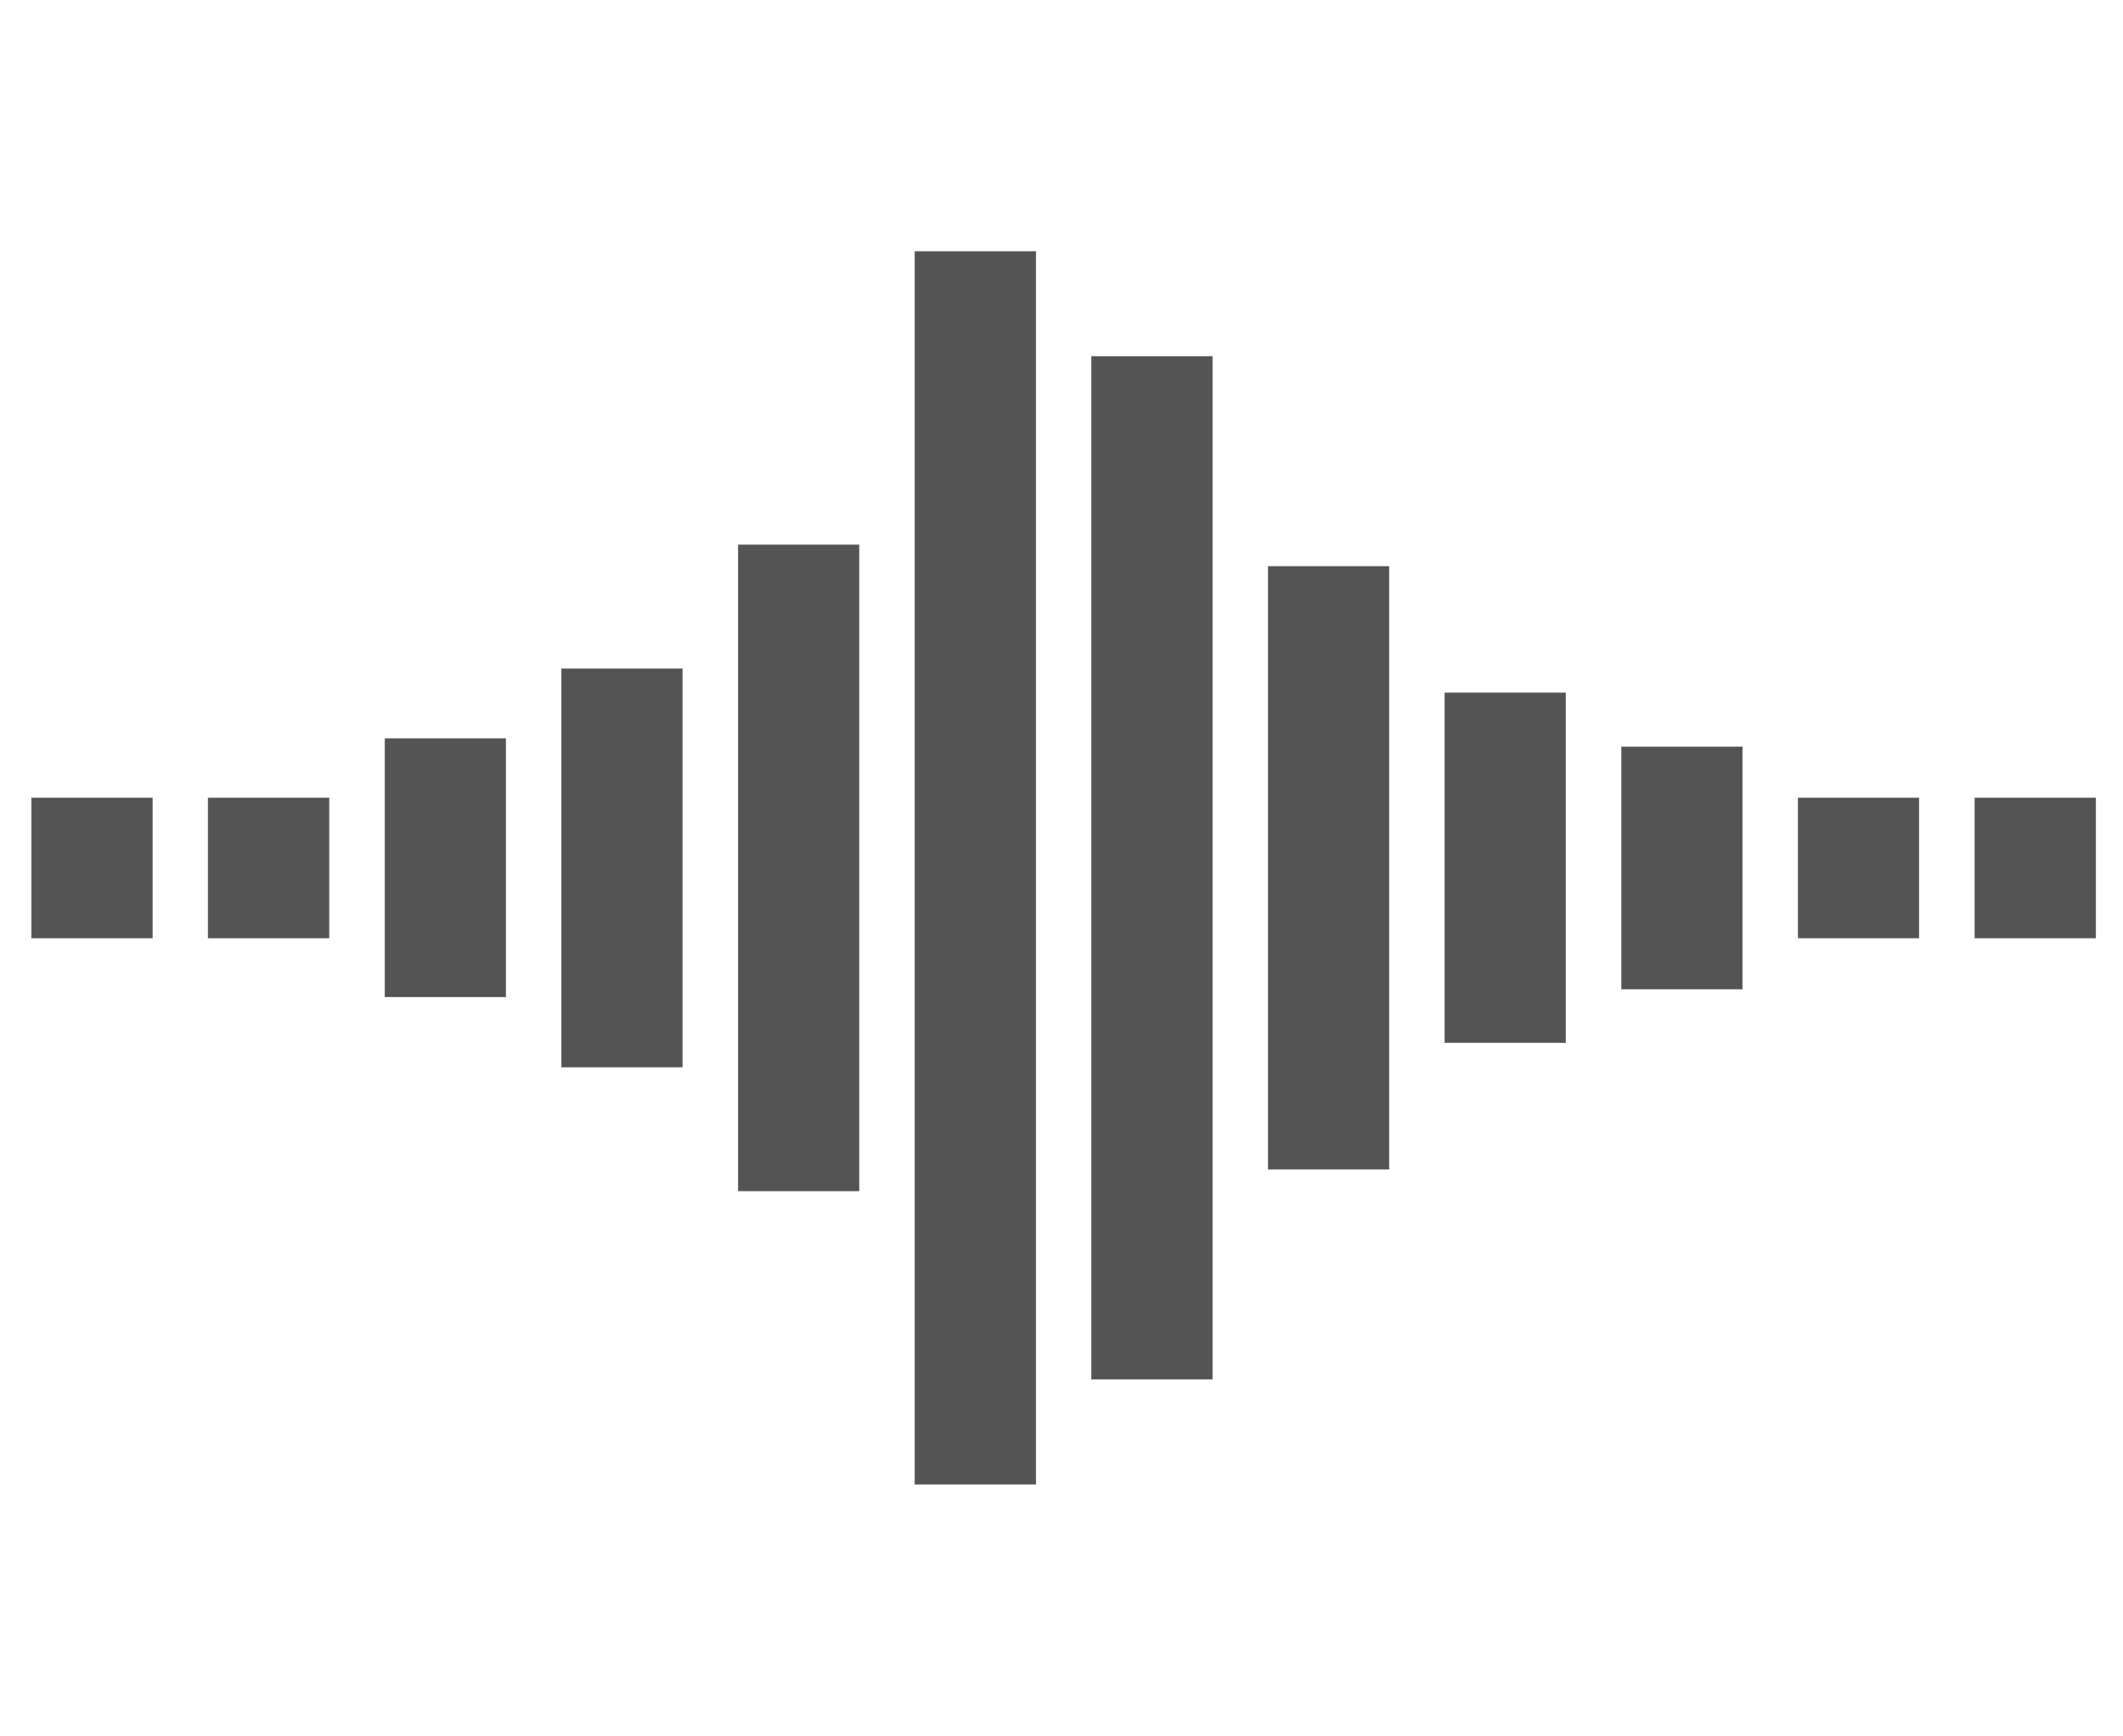
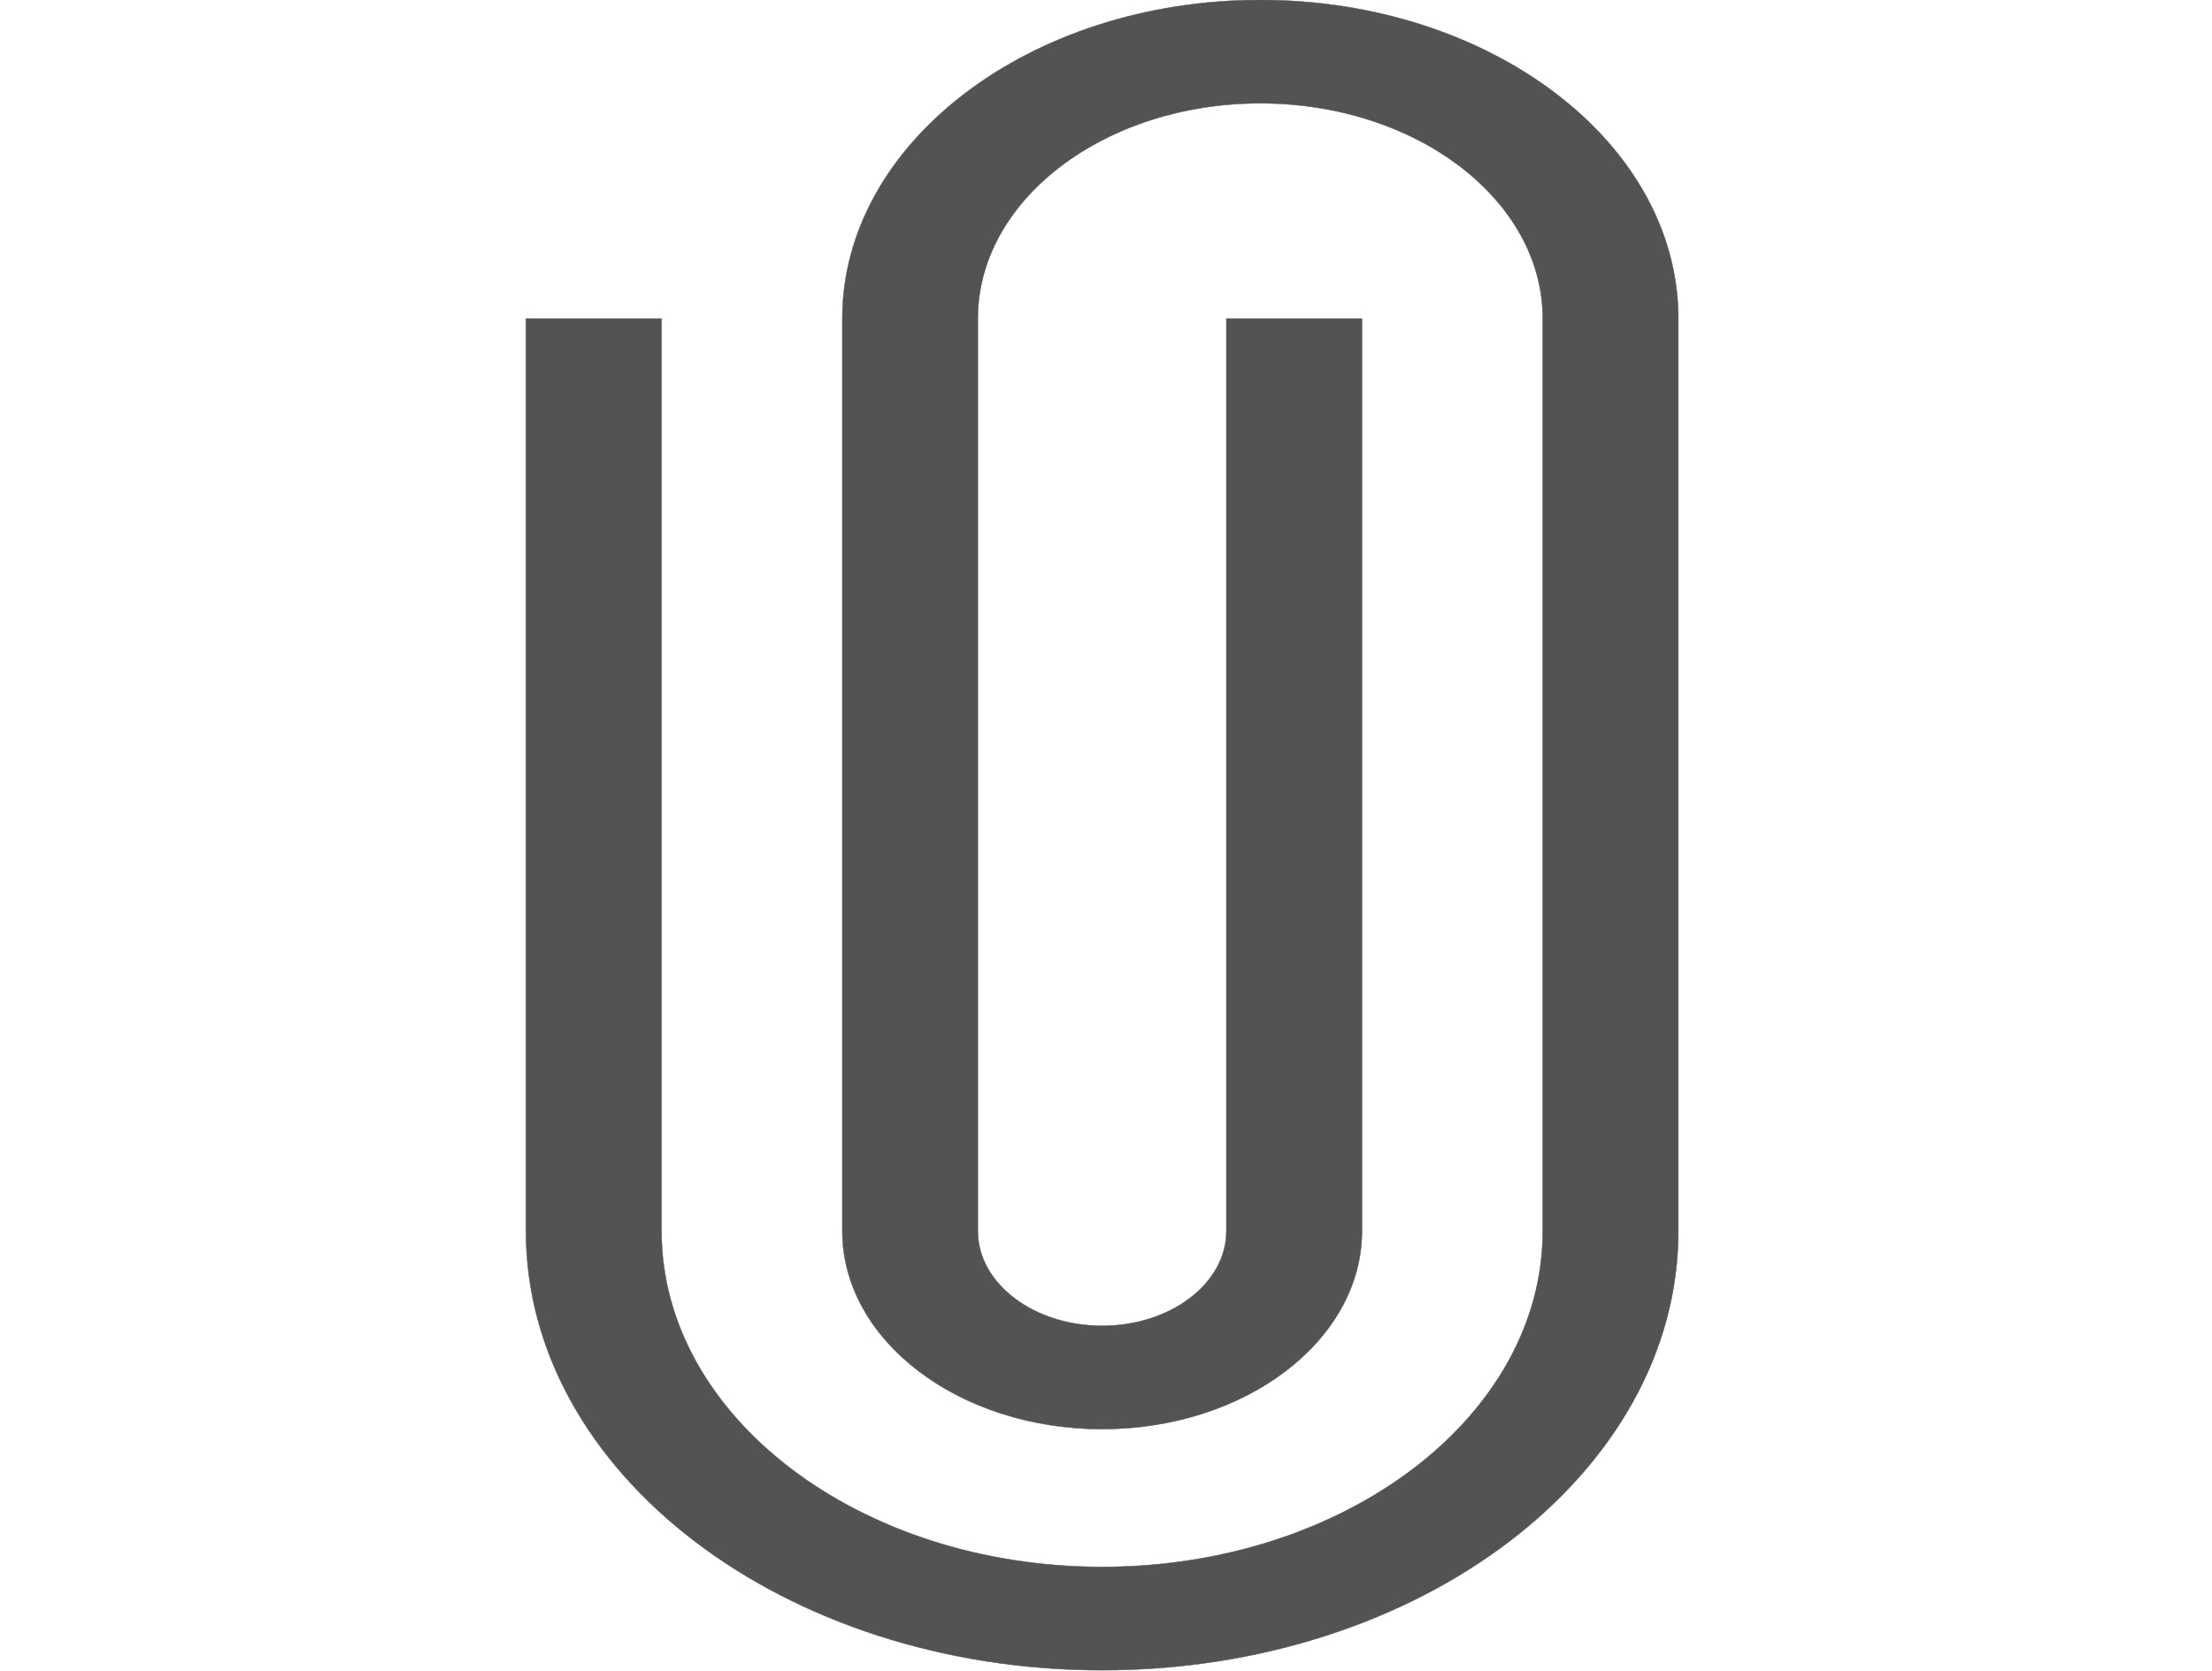
- <svg xmlns="http://www.w3.org/2000/svg" version="1.1" x="0px" y="0px" viewBox="0 0 1299.6 1062.4" style="enable-background:new 0 0 1299.6 1062.4;" xml:space="preserve">
+ <svg xmlns="http://www.w3.org/2000/svg" version="1.1" id="Capa_1" x="0px" y="0px" viewBox="0 0 1430 1080" style="enable-background:new 0 0 1430 1080;" xml:space="preserve">
  <style type="text/css">
- 	.st0{fill:#545454;stroke:#545454;stroke-width:0.25;stroke-miterlimit:10;}
- 	.st1{display:none;}
- 	.st2{display:inline;fill:#545454;}
- 	.st3{display:inline;}
- 	.st4{fill:#545454;}
+ 	.st0{fill:#535353;stroke:#535353;stroke-width:0.25;stroke-miterlimit:10;}
</style>
-   <g id="Capa_1">
-     <g>
-       <g>
-         <g>
-           <rect x="19.3" y="488.4" class="st0" width="74" height="85.7" />
-         </g>
-       </g>
-       <g>
-         <g>
-           <rect x="127.4" y="488.4" class="st0" width="74" height="85.7" />
-         </g>
-       </g>
-       <g>
-         <g>
-           <rect x="235.6" y="452.1" class="st0" width="74" height="158.1" />
-         </g>
-       </g>
-       <g>
-         <g>
-           <rect x="343.7" y="409.3" class="st0" width="74" height="243.8" />
-         </g>
-       </g>
-       <g>
-         <g>
-           <rect x="451.9" y="333.5" class="st0" width="74" height="395.4" />
-         </g>
-       </g>
-       <g>
-         <g>
-           <rect x="560" y="153.9" class="st0" width="74.1" height="754.6" />
-         </g>
-       </g>
-       <g>
-         <g>
-           <rect x="668.1" y="218.2" class="st0" width="74.1" height="626" />
-         </g>
-       </g>
-       <g>
-         <g>
-           <rect x="776.3" y="346.7" class="st0" width="74" height="369" />
-         </g>
-       </g>
-       <g>
-         <g>
-           <rect x="884.4" y="424.1" class="st0" width="74" height="214.1" />
-         </g>
-       </g>
-       <g>
-         <g>
-           <rect x="992.6" y="457.1" class="st0" width="74" height="148.3" />
-         </g>
-       </g>
-       <g>
-         <g>
-           <rect x="1100.7" y="488.4" class="st0" width="74" height="85.7" />
-         </g>
-       </g>
-       <g>
-         <g>
-           <rect x="1208.9" y="488.4" class="st0" width="74" height="85.7" />
-         </g>
-       </g>
-     </g>
-   </g>
-   <g id="Capa_2" class="st1">
-     <path class="st2" d="M1283.9,511.6l-300,128.9V466.7H883.8c61.3-47.3,100.1-116.4,100.1-193.4c0-142.1-132.3-257.8-295-257.8   C554,15.6,440,95,404.9,203.2c-40.2-36.2-96.5-58.7-158.6-58.7c-122,0-221.3,86.7-221.3,193.3c0,49.5,21.4,94.7,56.5,128.9H25v580   h958.9V873l300,128.9V511.6z M688.8,80.1c122,0,221.2,86.7,221.2,193.3c0,106.6-99.2,193.4-221.2,193.4   c-122.1,0-221.3-86.7-221.3-193.4C467.5,166.8,566.8,80.1,688.8,80.1z M493.9,466.7H411c14.2-13.8,26.2-29.5,35.4-46.5   C460.1,437.3,476,453,493.9,466.7z M98.7,337.8c0-71.1,66.2-128.9,147.5-128.9c81.3,0,147.5,57.8,147.5,128.9   c0,71.1-66.2,128.9-147.5,128.9C164.9,466.7,98.7,408.9,98.7,337.8z M910.1,982.3H98.7V531.2h811.3V982.3z M1210.1,898.4   l-226.2-97.2v-88.8l226.2-97.2V898.4z" />
-   </g>
-   <g id="Capa_3" class="st1">
-     <g class="st3">
-       <g>
-         <g>
-           <path class="st4" d="M16.3,17.8v1031.2h1266.9V17.8H16.3z M1194.8,960.6H104.7V846.3l250.4-250.4l235.7,235.7L944.4,478      l250.4,250.4V960.6z M1194.8,603.4L944.4,353L590.9,706.6L355.2,470.9L104.7,721.3V106.2h1090.1V603.4z" />
-         </g>
-       </g>
-       <g>
-         <g>
-           <path class="st4" d="M590.9,194.6c-73.1,0-132.6,59.5-132.6,132.6c0,73.1,59.5,132.6,132.6,132.6s132.6-59.5,132.6-132.6      C723.4,254,664,194.6,590.9,194.6z M590.9,371.3c-24.4,0-44.2-19.8-44.2-44.2c0-24.4,19.8-44.2,44.2-44.2      c24.4,0,44.2,19.8,44.2,44.2C635,351.5,615.2,371.3,590.9,371.3z" />
-         </g>
-       </g>
-     </g>
-   </g>
-   <g id="Capa_4" class="st1">
-     <g class="st3">
-       <path class="st0" d="M649.8,1044.2c-146.6,0-265.9-119.3-265.9-265.9V225.7h62.6v552.6c0,112.1,91.2,203.3,203.3,203.3    s203.3-91.2,203.3-203.3V225.7c0-71.9-58.4-130.3-130.3-130.3c-71.9,0-130.3,58.5-130.3,130.3v552.6c0,31.6,25.7,57.4,57.4,57.4    c31.6,0,57.3-25.7,57.3-57.4V225.7h62.6v552.6c0,66.1-53.8,119.9-119.9,119.9c-66.1,0-119.9-53.8-119.9-119.9V225.7    c0-106.4,86.5-192.9,192.9-192.9c106.4,0,192.9,86.6,192.9,192.9v552.6C915.7,924.9,796.4,1044.2,649.8,1044.2z" />
-     </g>
+   <g>
+     <path class="st0" d="M712.5,1080C507.1,1080,340,952.62,340,796.04V205.98h87.67v590.06c0,119.75,127.77,217.16,284.83,217.16   s284.83-97.41,284.83-217.16V205.98c0-76.74-81.89-139.18-182.6-139.18c-100.68,0-182.59,62.44-182.59,139.18v590.06   c0,33.79,36.06,61.25,80.36,61.25c44.31,0,80.31-27.46,80.31-61.25V205.98h87.65v590.06c0,70.64-75.33,128.06-167.96,128.06   c-92.68,0-167.96-57.42-167.96-128.06V205.98C544.54,92.43,665.7,0,814.73,0C963.73,0,1085,92.43,1085,205.98v590.06   C1085,952.62,917.87,1080,712.5,1080z" />
  </g>
</svg>
